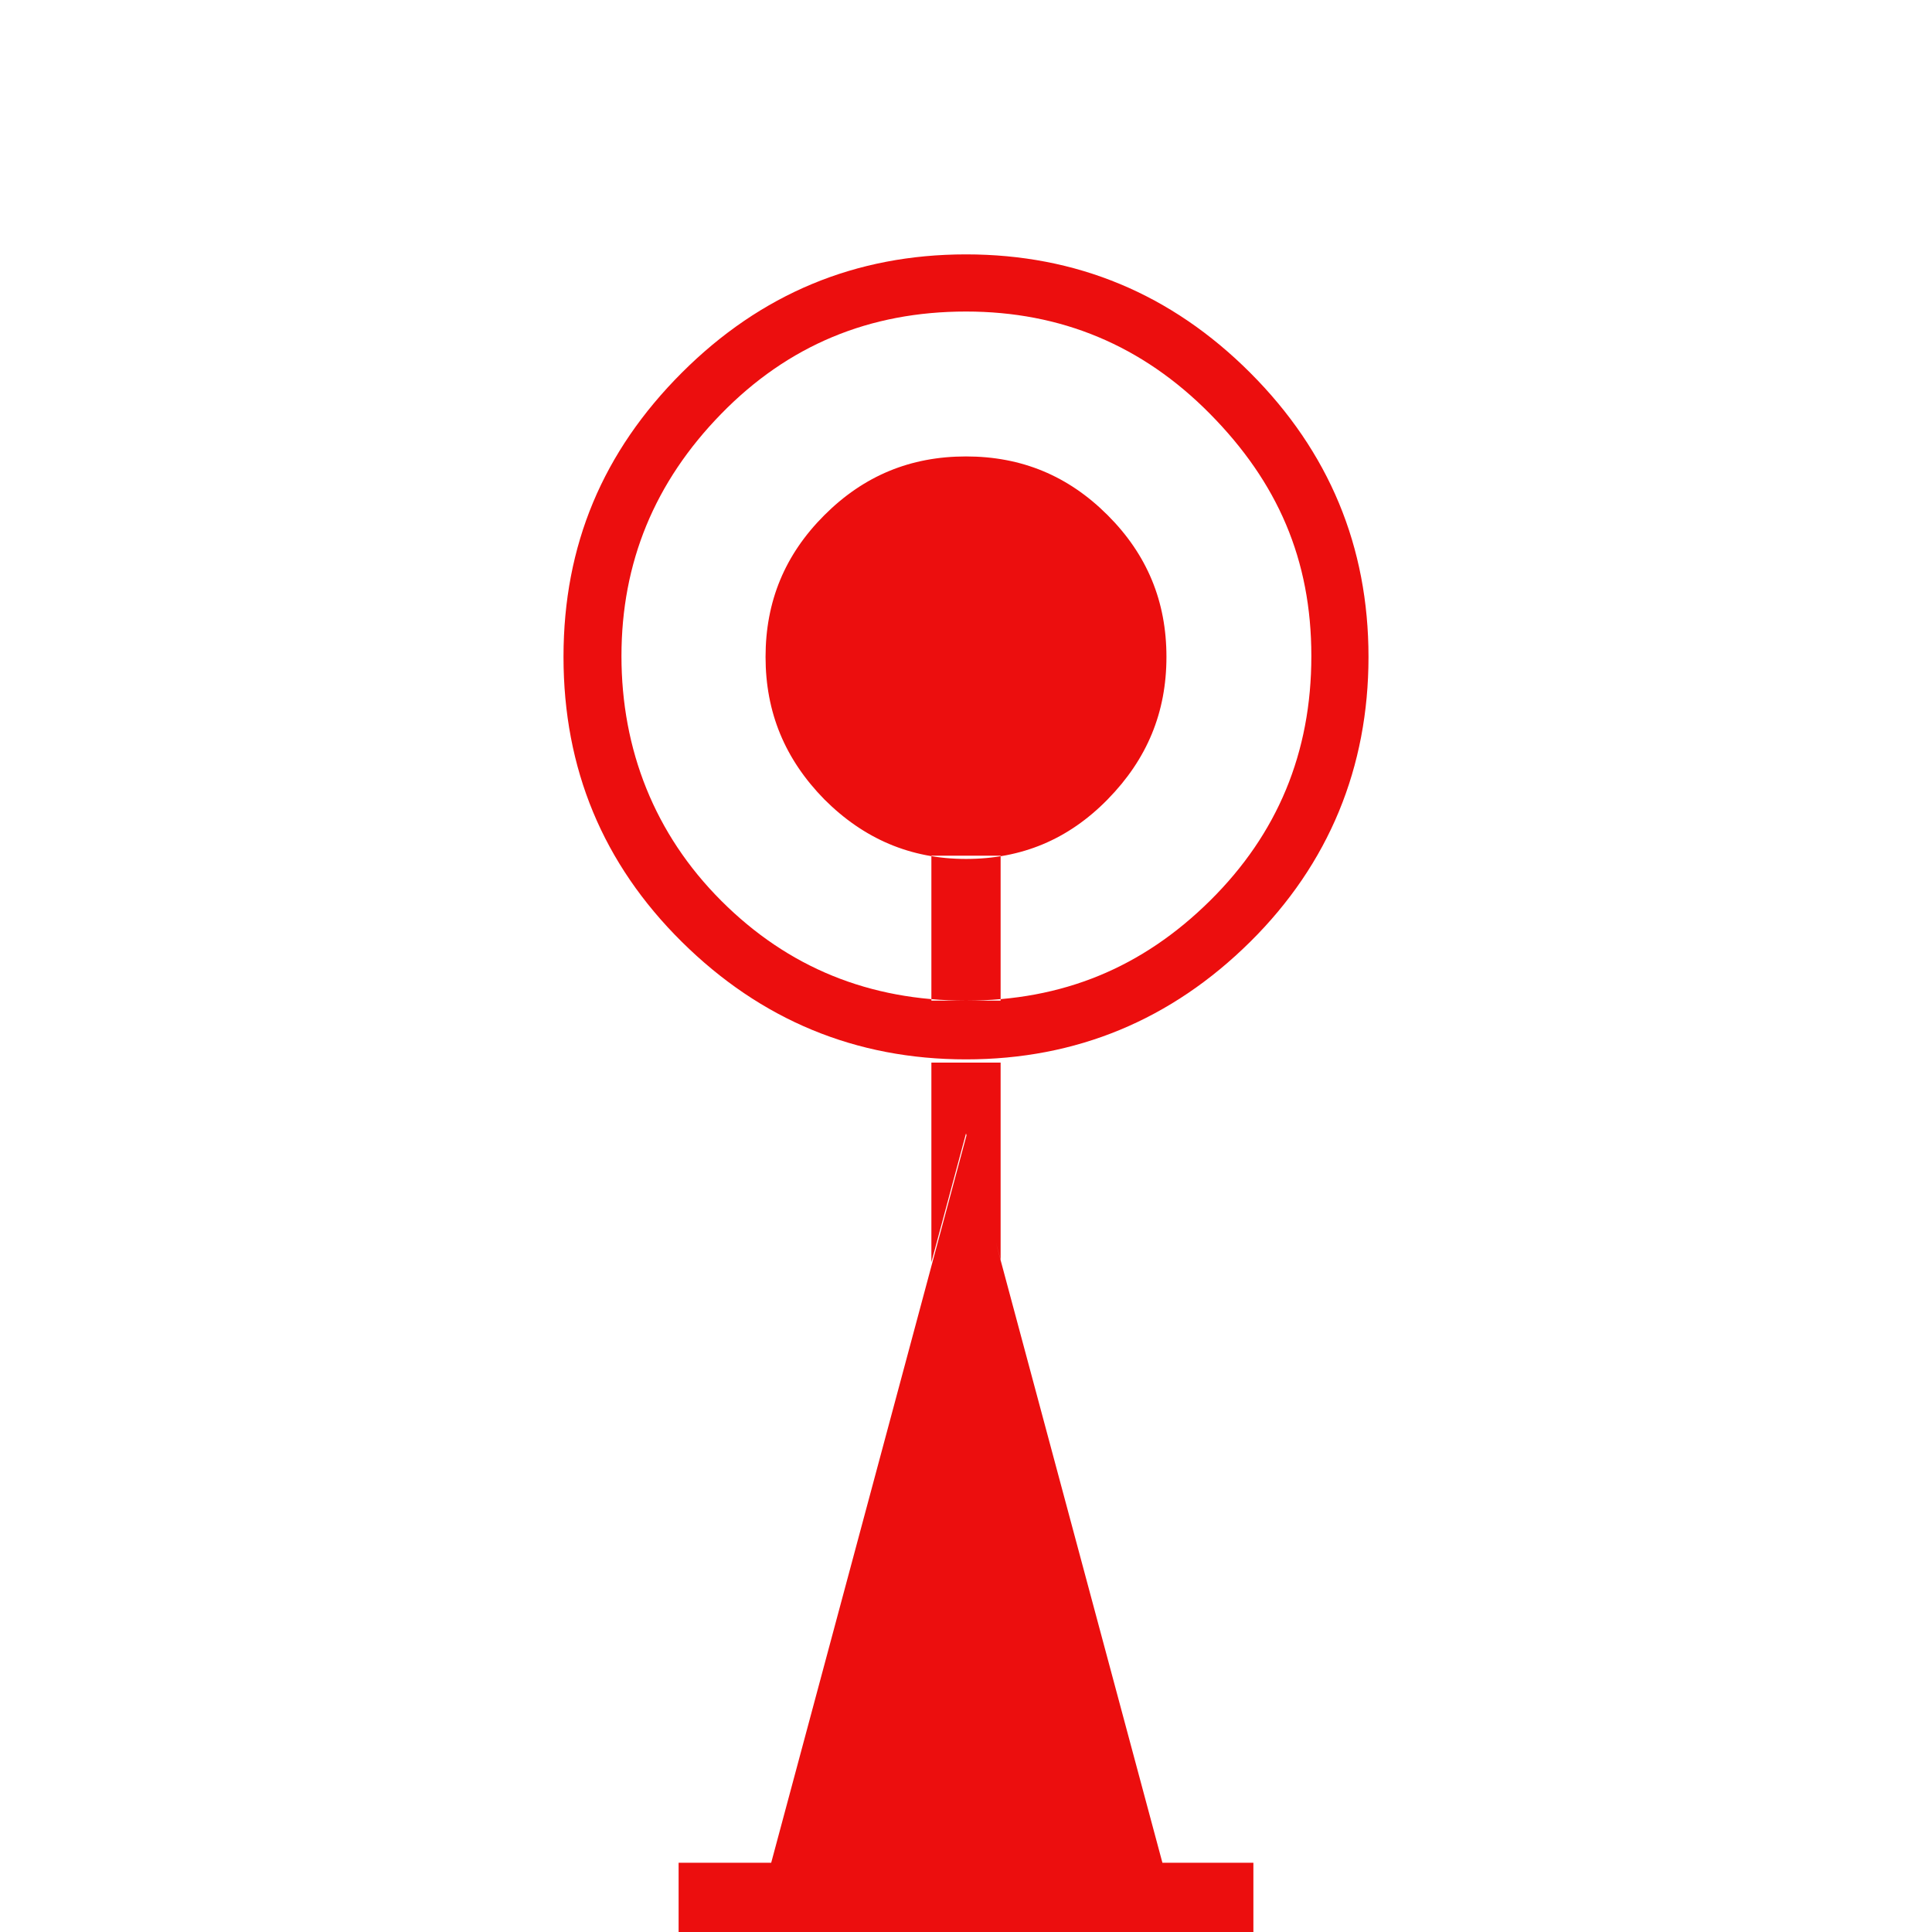
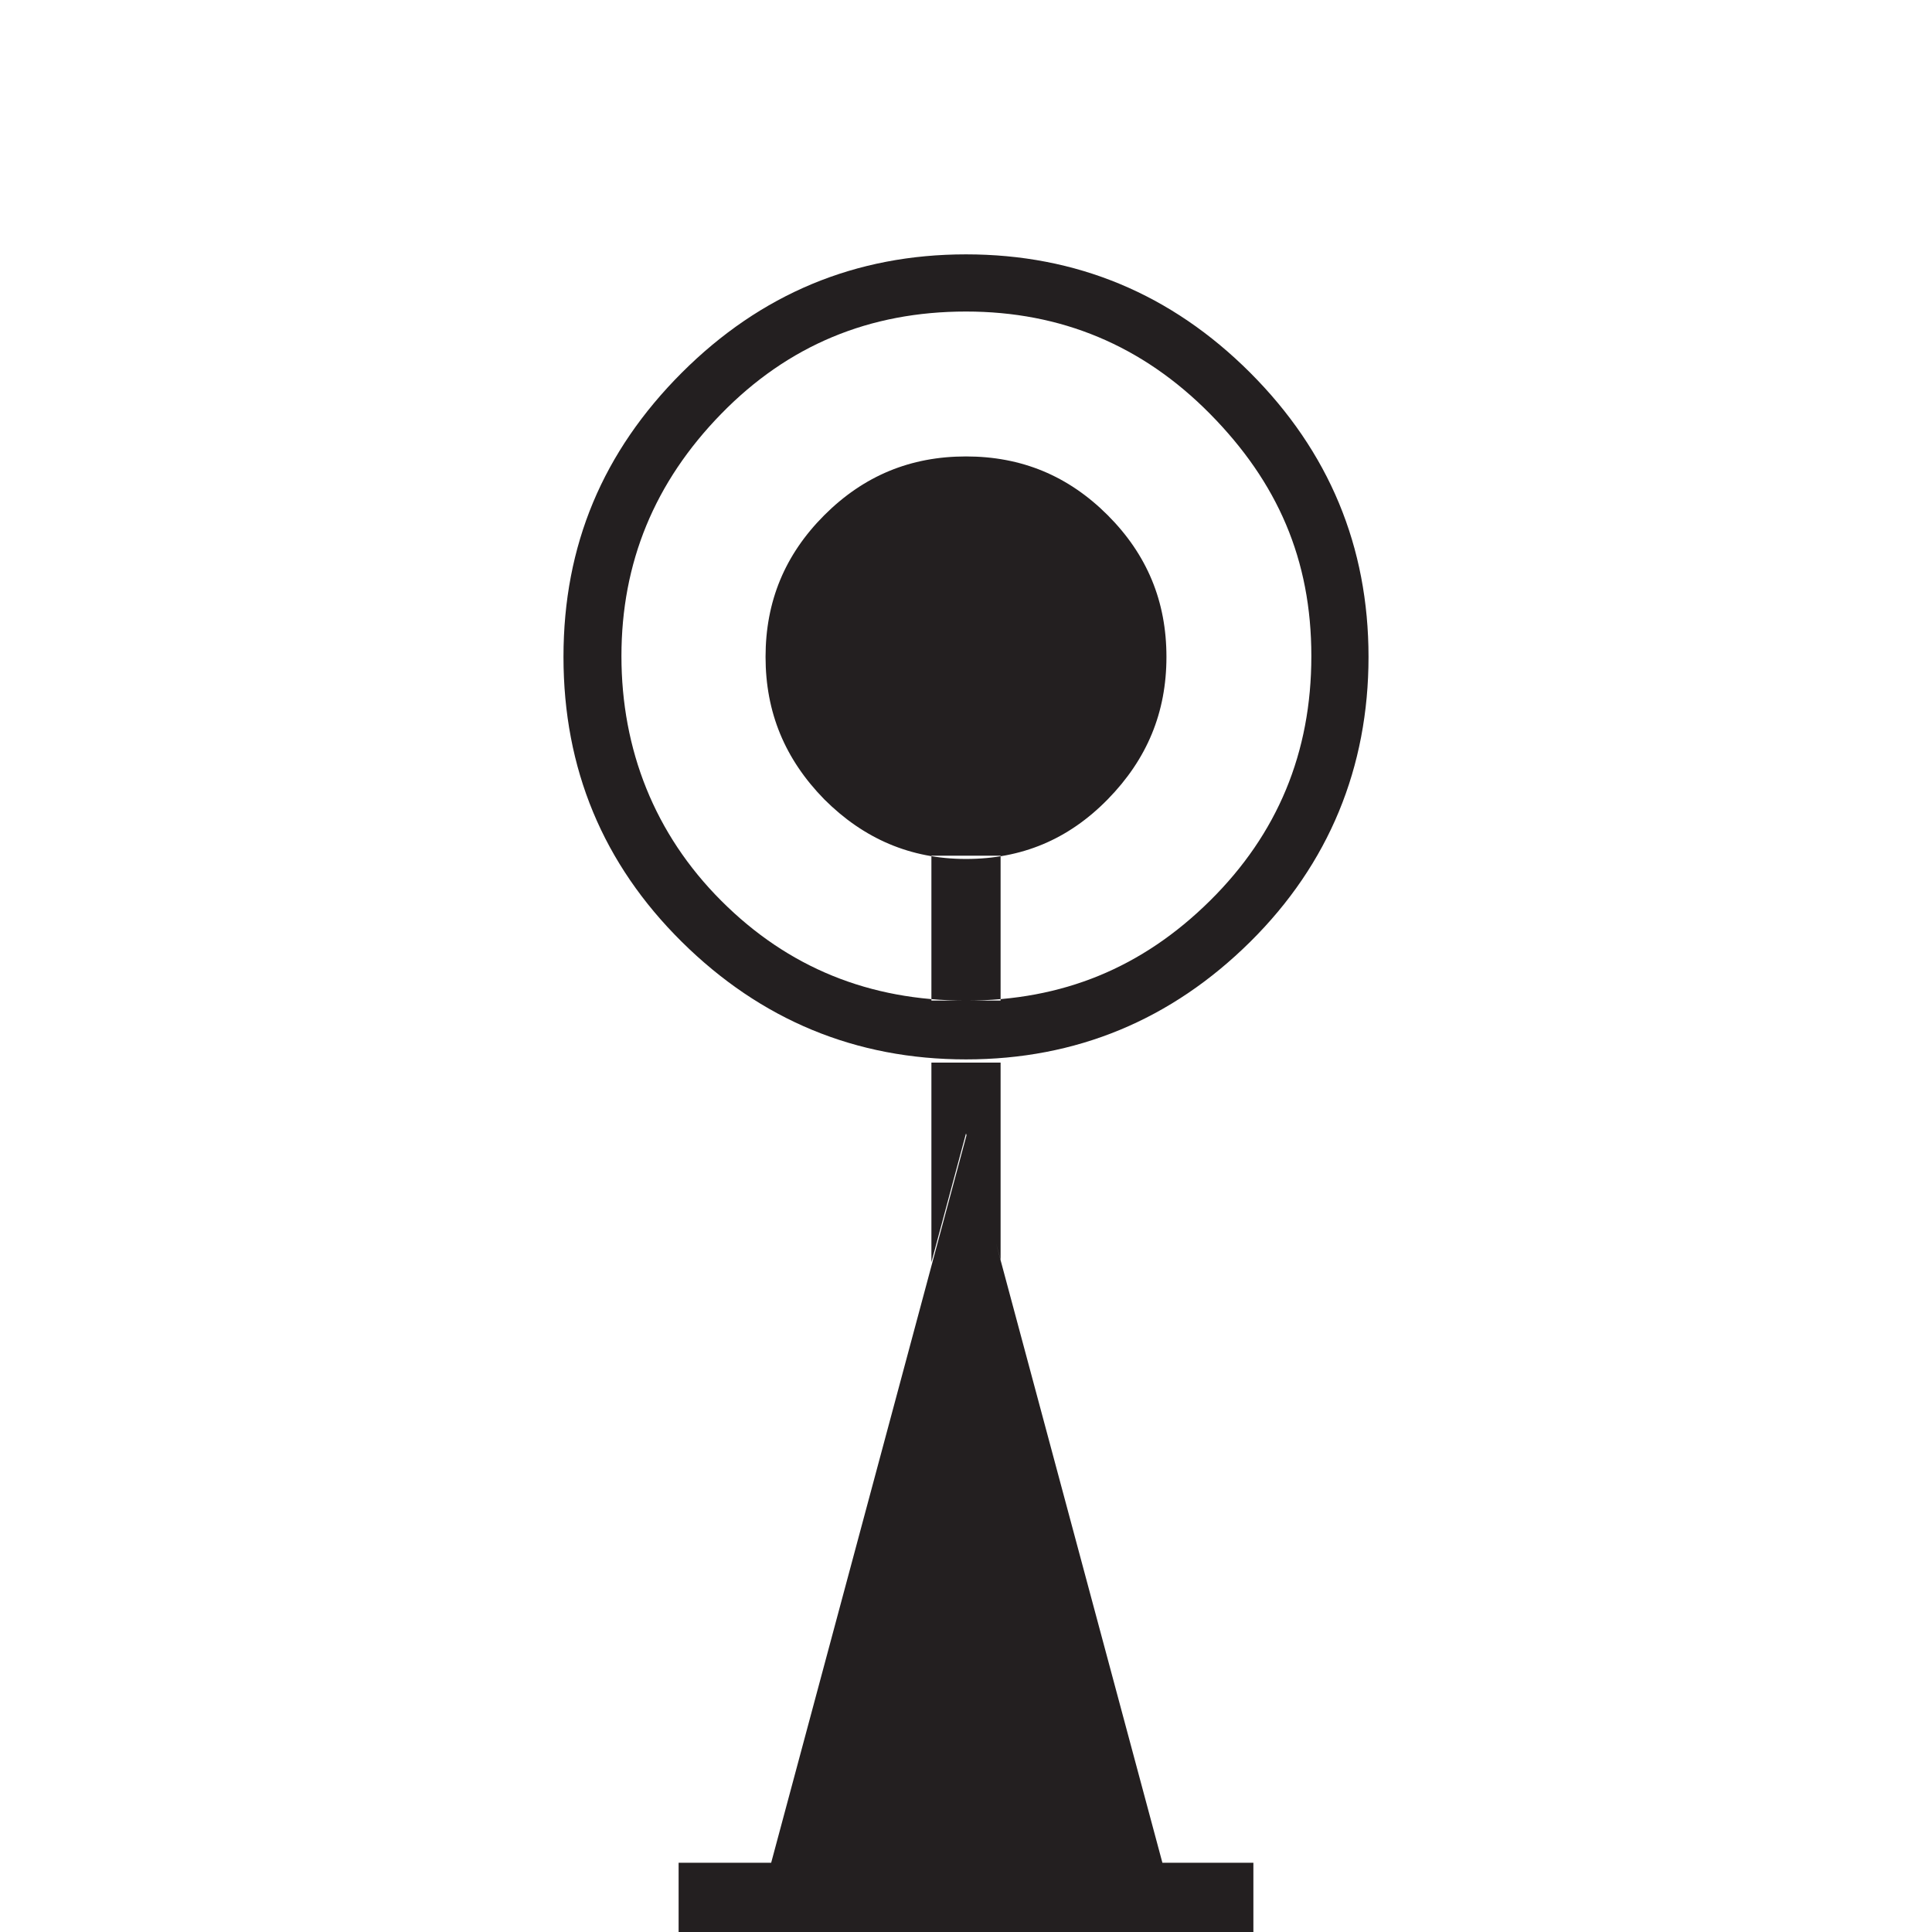
- <svg xmlns="http://www.w3.org/2000/svg" width="24px" height="24px" viewBox="0 0 24 24" version="1.1">
+ <svg xmlns="http://www.w3.org/2000/svg" width="32px" height="32px" viewBox="0 0 32 32" version="1.1">
  <g id="Squat-laskuri" stroke="none" stroke-width="1" fill="none" fill-rule="evenodd">
-     <g id="colors_and_typography" transform="translate(-1106, -1058)">
-       <g id="turvalaite_ikonit" transform="translate(722, 914)">
+     <g id="colors_and_typography" transform="translate(-1102, -1050)">
+       <g id="turvalaite_ikonit" transform="translate(718, 906)">
        <g id="Asset-47" transform="translate(384, 144)">
-           <rect id="Rectangle" x="0" y="0" width="24" height="24" />
-           <path d="M12,3.16 C13.37,3.16 14.55,3.65 15.53,4.63 C16.51,5.61 17,6.79 17,8.16 C17,9.53 16.51,10.73 15.53,11.7 C14.55,12.67 13.37,13.16 12,13.16 C10.63,13.16 9.45,12.67 8.47,11.7 C7.49,10.73 7,9.55 7,8.16 C7,6.77 7.49,5.61 8.47,4.63 C9.45,3.65 10.63,3.16 12,3.16 L12,3.16 Z M12,3.87 C10.8,3.87 9.79,4.29 8.96,5.14 C8.13,5.99 7.72,6.99 7.72,8.15 C7.72,9.31 8.13,10.36 8.96,11.19 C9.79,12.02 10.8,12.43 12,12.43 C13.2,12.43 14.19,12.02 15.03,11.19 C15.87,10.36 16.29,9.35 16.29,8.15 C16.29,6.95 15.87,5.99 15.03,5.14 C14.19,4.29 13.18,3.87 12,3.87 L12,3.87 Z M8.43,23.14 L15.57,23.14 L15.57,24 L8.43,24 L8.43,23.14 Z M12,5.67 C12.69,5.67 13.27,5.91 13.76,6.4 C14.25,6.89 14.49,7.47 14.49,8.16 C14.49,8.85 14.25,9.43 13.76,9.93 C13.27,10.43 12.69,10.67 12,10.67 C11.31,10.67 10.73,10.42 10.24,9.93 C9.75,9.43 9.51,8.85 9.51,8.16 C9.51,7.47 9.75,6.89 10.24,6.4 C10.73,5.91 11.31,5.67 12,5.67 Z M14.43,23.14 L9.58,23.14 L12.01,14.09 L14.44,23.14 L14.43,23.14 Z M11.57,10.63 L11.57,12.43 L12.43,12.43 L12.43,10.63 L11.57,10.63 Z M11.57,13.2 L12.43,13.2 L12.43,14.08 L11.57,14.08 L11.57,13.2 Z M11.57,15.68 L11.57,14.08 L12,14.08 L11.57,15.68 Z M12.43,15.65 L12,14.08 L12.43,14.08 L12.43,15.65 Z" id="Shape" fill="#EC0E0E" fill-rule="nonzero" />
+           <rect id="Rectangle" x="0" y="0" width="32" height="32" />
+           <path d="M16,4.213 C17.827,4.213 19.4,4.867 20.707,6.173 C22.013,7.48 22.667,9.053 22.667,10.88 C22.667,12.707 22.013,14.307 20.707,15.6 C19.4,16.893 17.827,17.547 16,17.547 C14.173,17.547 12.6,16.893 11.293,15.6 C9.987,14.307 9.333,12.733 9.333,10.88 C9.333,9.027 9.987,7.48 11.293,6.173 C12.6,4.867 14.173,4.213 16,4.213 L16,4.213 Z M16,5.16 C14.4,5.16 13.053,5.72 11.947,6.853 C10.84,7.987 10.293,9.32 10.293,10.867 C10.293,12.413 10.84,13.813 11.947,14.92 C13.053,16.027 14.4,16.573 16,16.573 C17.6,16.573 18.92,16.027 20.04,14.92 C21.16,13.813 21.72,12.467 21.72,10.867 C21.72,9.267 21.16,7.987 20.04,6.853 C18.92,5.72 17.573,5.16 16,5.16 L16,5.16 Z M11.24,30.853 L20.76,30.853 L20.76,32 L11.24,32 L11.24,30.853 Z M16,7.56 C16.92,7.56 17.693,7.88 18.347,8.533 C19,9.187 19.32,9.96 19.32,10.88 C19.32,11.8 19,12.573 18.347,13.24 C17.693,13.907 16.92,14.227 16,14.227 C15.08,14.227 14.307,13.893 13.653,13.24 C13,12.573 12.68,11.8 12.68,10.88 C12.68,9.96 13,9.187 13.653,8.533 C14.307,7.88 15.08,7.56 16,7.56 Z M19.24,30.853 L12.773,30.853 L16.013,18.787 L19.253,30.853 L19.24,30.853 Z M15.427,14.173 L15.427,16.573 L16.573,16.573 L16.573,14.173 L15.427,14.173 Z M15.427,17.6 L16.573,17.6 L16.573,18.773 L15.427,18.773 L15.427,17.6 Z M15.427,20.907 L15.427,18.773 L16,18.773 L15.427,20.907 Z M16.573,20.867 L16,18.773 L16.573,18.773 L16.573,20.867 Z" id="Shape" fill="#231F20" fill-rule="nonzero" />
        </g>
      </g>
    </g>
  </g>
</svg>
